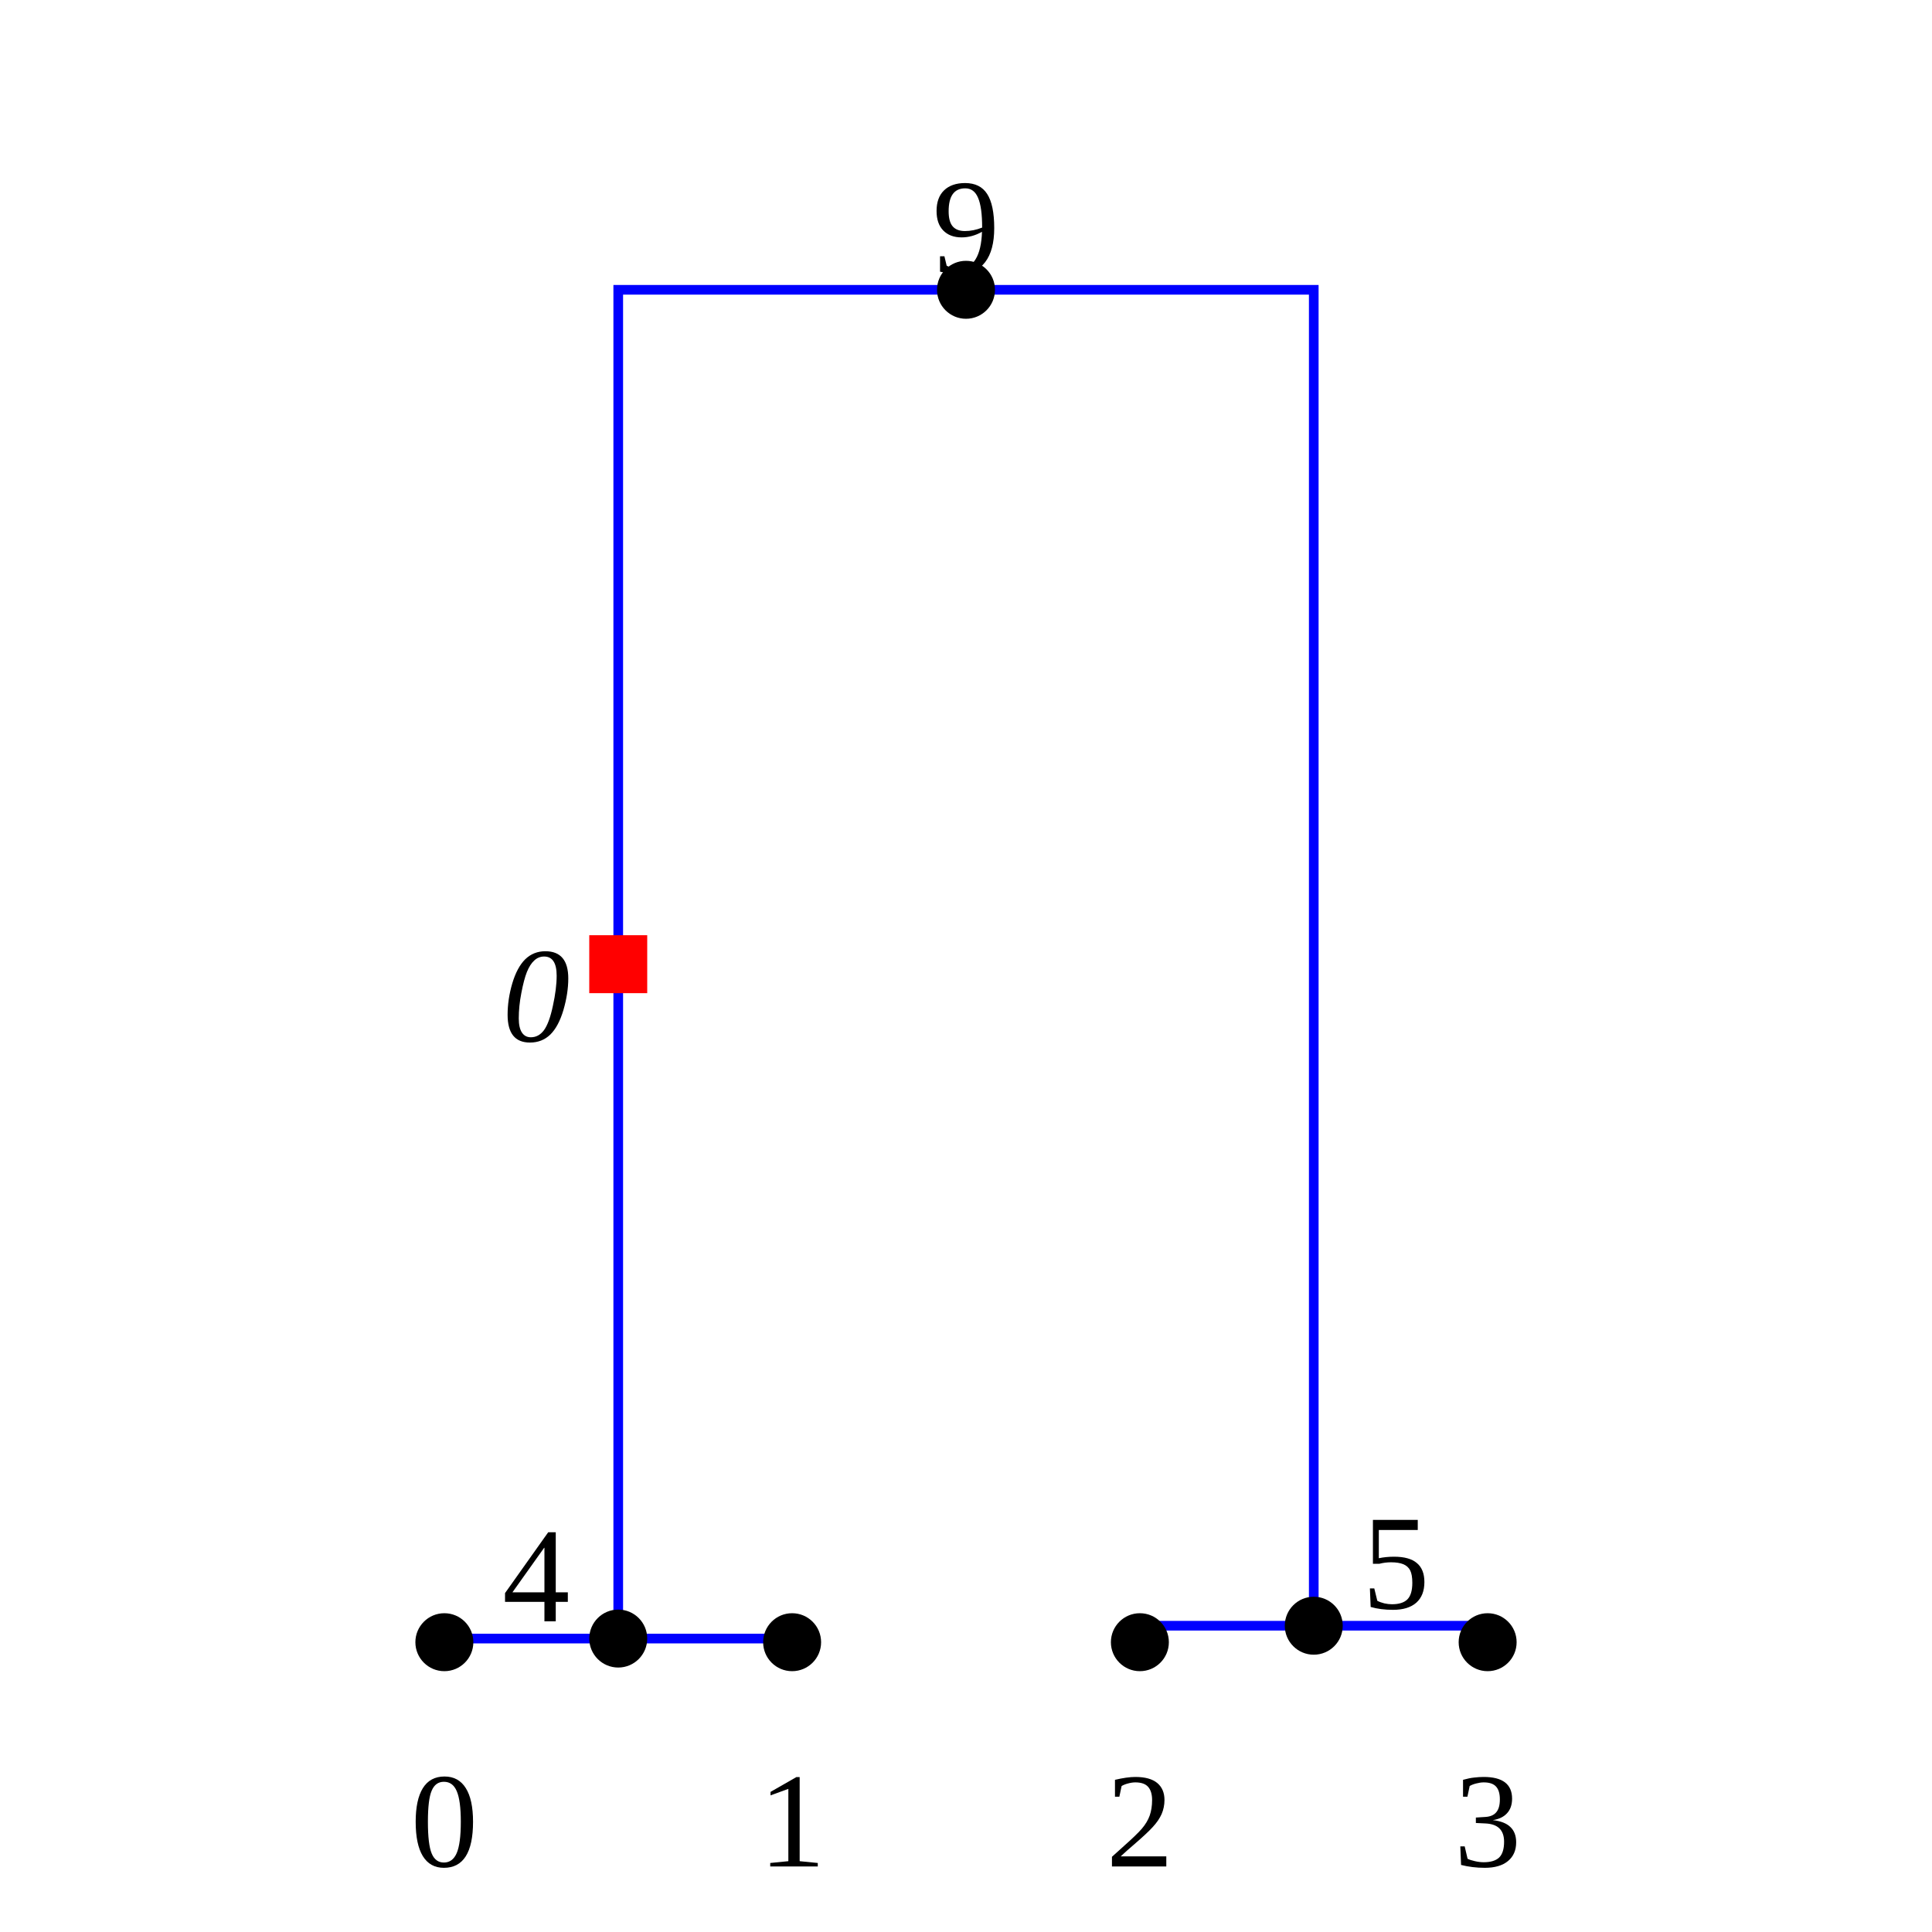
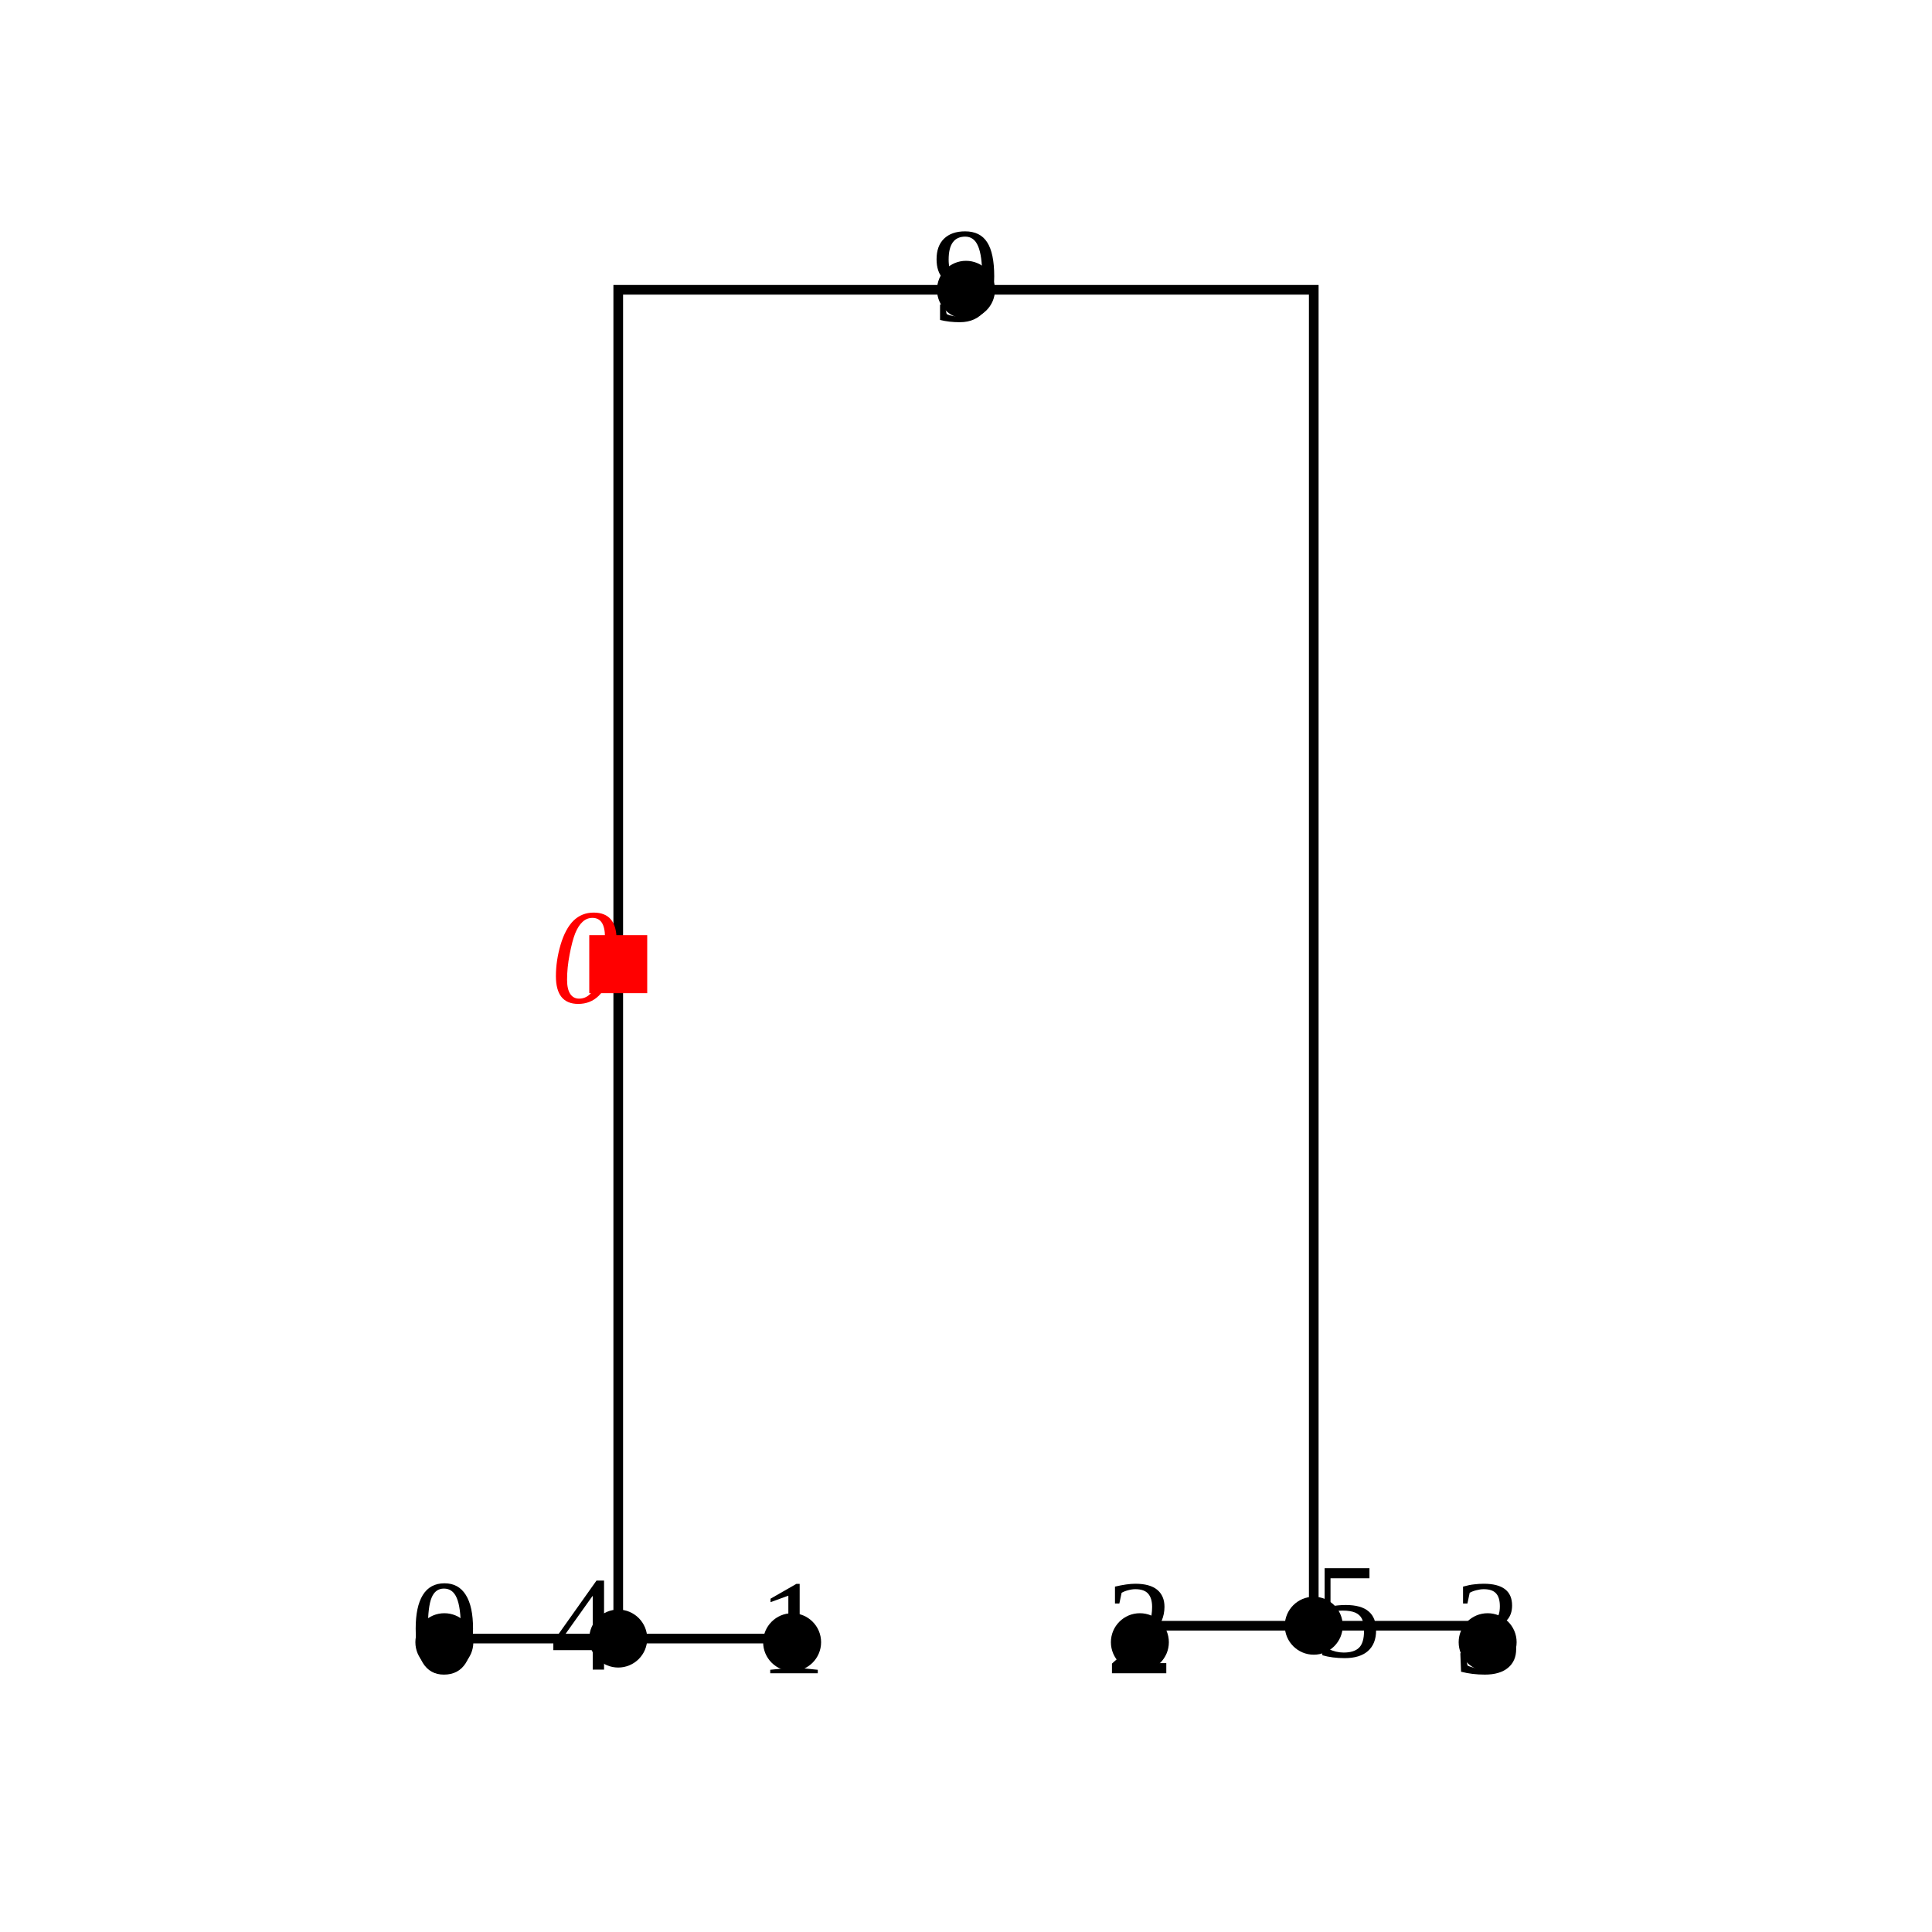
<svg xmlns="http://www.w3.org/2000/svg" baseProfile="full" height="200" id="XYZ" version="1.1" width="200">
  <defs>
-     <style type="text/css">
- .edges {stroke: blue}    </style>
+     <style type="text/css">.axis {font-weight: bold}.tree, .axis {font-size: 14px; text-anchor:middle;}.edge {stroke: black; fill: none}.node &gt; circle {r: 3px; fill: black; stroke: none}.tree text {dominant-baseline: middle}.mut &gt; text.lft {transform: translateX(0.5em); text-anchor: start}.mut &gt; text.rgt {transform: translateX(-0.5em); text-anchor: end}.root &gt; text {transform: translateY(-0.8em)}.leaf &gt; text {transform: translateY(1em)}.node &gt; text.lft {transform: translate(0.5em, -0.5em); text-anchor: start}.node &gt; text.rgt {transform: translate(-0.5em, -0.5em); text-anchor: end}.mut {fill: red; font-style: italic}</style>
+     <style type="text/css">.edges {stroke: blue}</style>
  </defs>
  <g class="tree t0">
-     <g class="edges" fill="none" stroke="black">
-       <path class="p9 c4" d="M 64.0 169.623 V 30.0 H 100.0" />
-       <path class="p4 c0" d="M 46.0 170.0 V 169.623 H 64.0" />
-       <path class="p4 c1" d="M 82.0 170.0 V 169.623 H 64.0" />
-       <path class="p9 c5" d="M 136.0 168.294 V 30.0 H 100.0" />
-       <path class="p5 c2" d="M 118.0 170.0 V 168.294 H 136.0" />
-       <path class="p5 c3" d="M 154.0 170.0 V 168.294 H 136.0" />
-     </g>
-     <g class="symbols">
-       <g class="nodes">
-         <circle class="n9" cx="100.0" cy="30.0" r="3" />
-         <circle class="n4" cx="64.0" cy="169.623" r="3" />
-         <circle class="n0 sample" cx="46.0" cy="170.0" r="3" />
-         <circle class="n1 sample" cx="82.0" cy="170.0" r="3" />
-         <circle class="n5" cx="136.0" cy="168.294" r="3" />
-         <circle class="n2 sample" cx="118.0" cy="170.0" r="3" />
-         <circle class="n3 sample" cx="154.0" cy="170.0" r="3" />
-       </g>
-       <g class="mutations" fill="red">
-         <rect class="m0 s0 n4" height="6" transform="translate(-3 -3)" width="6" x="64.0" y="99.812" />
-       </g>
-     </g>
-     <g class="labels" dominant-baseline="middle" font-size="14">
-       <g class="nodes">
-         <g text-anchor="start">
-           <g transform="translate(141.0, 163.2941)">
-             <text class="n5">5</text>
-           </g>
+     <g class="node n9 root" transform="translate(100.0 30.0)">
+       <g class="m0 node n4 p9 s0" transform="translate(-36.0 139.623)">
+         <g class="leaf node n0 p4 sample" transform="translate(-18.0 0.376857)">
+           <path class="edge" d="M 0 0 V -0.377 H 18.0" />
+           <circle cx="0" cy="0" r="1" />
+           <text>0</text>
        </g>
-         <g text-anchor="middle">
-           <g transform="translate(100.0, 25.0)">
-             <text class="n9">9</text>
-           </g>
-           <g transform="translate(46.0, 190.0)">
-             <text class="n0 sample">0</text>
-           </g>
-           <g transform="translate(82.0, 190.0)">
-             <text class="n1 sample">1</text>
-           </g>
-           <g transform="translate(118.0, 190.0)">
-             <text class="n2 sample">2</text>
-           </g>
-           <g transform="translate(154.0, 190.0)">
-             <text class="n3 sample">3</text>
-           </g>
+         <g class="leaf node n1 p4 sample" transform="translate(18.0 0.376857)">
+           <path class="edge" d="M 0 0 V -0.377 H -18.0" />
+           <circle cx="0" cy="0" r="1" />
+           <text>1</text>
        </g>
-         <g text-anchor="end">
-           <g transform="translate(59.0, 164.6231)">
-             <text class="n4">4</text>
-           </g>
+         <path class="edge" d="M 0 0 V -139.623 H 36.0" />
+         <circle cx="0" cy="0" r="1" />
+         <text class="rgt">4</text>
+         <g class="mut m0 s0" transform="translate(0 -69.8116)">
+           <rect height="6" transform="translate(-3 -3)" width="6" x="0" y="0" />
+           <text class="rgt">0</text>
        </g>
      </g>
-       <g class="mutations" font-style="italic">
-         <g text-anchor="start" />
-         <g text-anchor="end">
-           <g transform="translate(59.0, 103.8116)">
-             <text class="m0 s0 n4">0</text>
-           </g>
+       <g class="node n5 p9" transform="translate(36.0 138.294)">
+         <g class="leaf node n2 p5 sample" transform="translate(-18.0 1.70594)">
+           <path class="edge" d="M 0 0 V -1.706 H 18.0" />
+           <circle cx="0" cy="0" r="1" />
+           <text>2</text>
        </g>
+         <g class="leaf node n3 p5 sample" transform="translate(18.0 1.70594)">
+           <path class="edge" d="M 0 0 V -1.706 H -18.0" />
+           <circle cx="0" cy="0" r="1" />
+           <text>3</text>
+         </g>
+         <path class="edge" d="M 0 0 V -138.294 H -36.0" />
+         <circle cx="0" cy="0" r="1" />
+         <text class="lft">5</text>
      </g>
+       <circle cx="0" cy="0" r="1" />
+       <text>9</text>
    </g>
  </g>
</svg>
